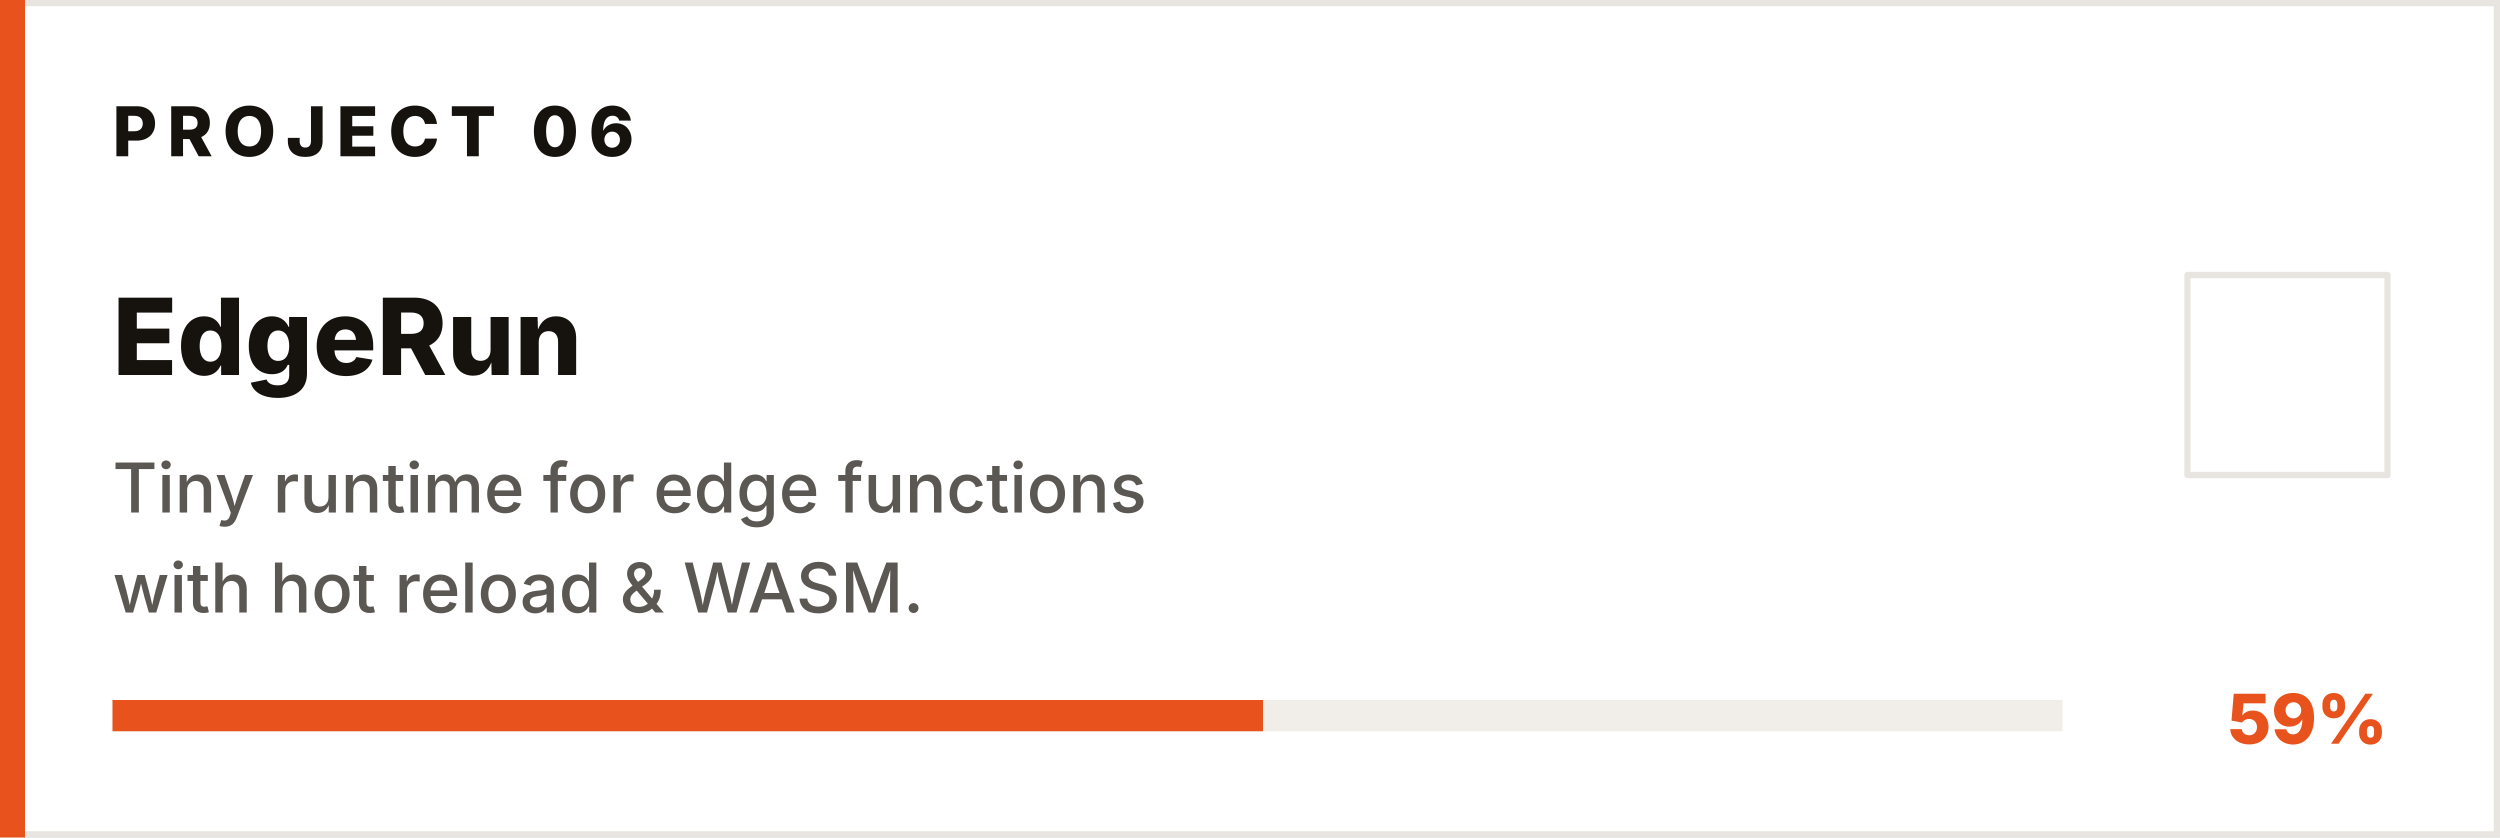
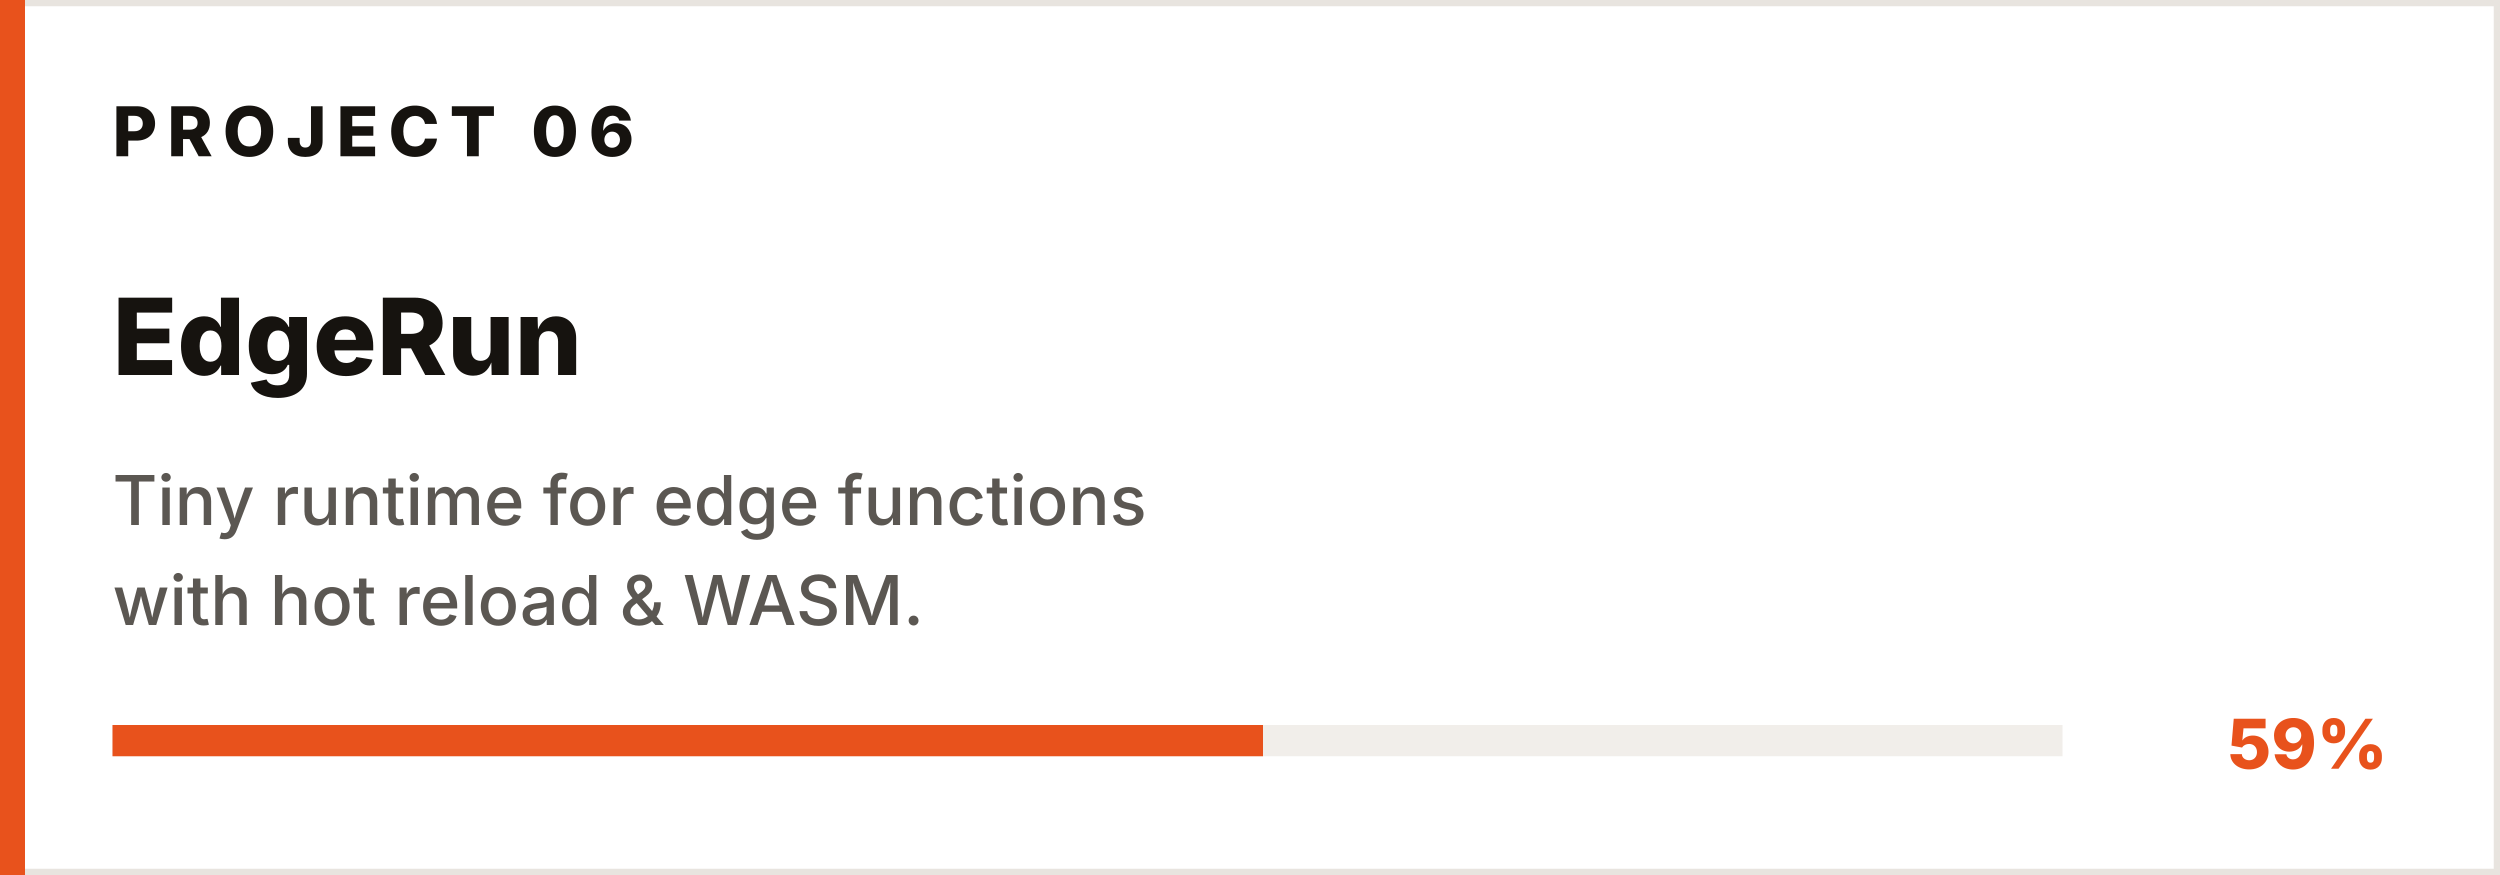
- <svg xmlns="http://www.w3.org/2000/svg" width="400" height="134" viewBox="0 0 400 134" role="img">
-   <rect x="0.5" y="0.5" width="399" height="133" fill="#ffffff" stroke="#e8e4df" />
-   <rect x="0" y="0" width="4" height="134" fill="#e8521c" />
+ <svg xmlns="http://www.w3.org/2000/svg" width="400" height="140" viewBox="0 0 400 140" role="img">
+   <rect x="0.5" y="0.5" width="399" height="139" fill="#ffffff" stroke="#e8e4df" />
+   <rect x="0" y="0" width="4" height="140" fill="#e8521c" />
  <text x="18" y="25" font-family="'Inter','Helvetica Neue','Segoe UI',system-ui,Arial,sans-serif" font-size="11" font-weight="800" letter-spacing="1.6" fill="#16130f">PROJECT 06</text>
  <text x="18" y="60" font-family="'Inter','Helvetica Neue','Segoe UI',system-ui,Arial,sans-serif" font-size="17" font-weight="800" fill="#16130f">EdgeRun</text>
-   <g transform="translate(350 44)" stroke="#e8521c" stroke-width="2" fill="none" stroke-linecap="round" stroke-linejoin="round">
-     <rect width="32" height="32" fill="#fff" stroke="#e8e4df" stroke-width="1" />
-     <g transform="translate(7 7) scale(0.9)">M5 19L12 5l7 14 M8.5 14h7</g>
-   </g>
-   <text x="18" y="82" font-family="'Inter','Helvetica Neue','Segoe UI',system-ui,Arial,sans-serif" font-size="11" font-weight="500" fill="#5b5752">Tiny runtime for edge functions</text>
-   <text x="18" y="98" font-family="'Inter','Helvetica Neue','Segoe UI',system-ui,Arial,sans-serif" font-size="11" font-weight="500" fill="#5b5752">with hot reload &amp; WASM.</text>
-   <rect x="18" y="112" width="312" height="5" fill="#f1eeea" />
-   <rect x="18" y="112" width="184.08" height="5" fill="#e8521c" />
-   <text x="382" y="119" font-family="'Inter','Helvetica Neue','Segoe UI',system-ui,Arial,sans-serif" font-size="11" font-weight="800" fill="#e8521c" text-anchor="end">59%</text>
+   <text x="18" y="84" font-family="'Inter','Helvetica Neue','Segoe UI',system-ui,Arial,sans-serif" font-size="11" font-weight="500" fill="#5b5752">Tiny runtime for edge functions</text>
+   <text x="18" y="100" font-family="'Inter','Helvetica Neue','Segoe UI',system-ui,Arial,sans-serif" font-size="11" font-weight="500" fill="#5b5752">with hot reload &amp; WASM.</text>
+   <rect x="18" y="116" width="312" height="5" fill="#f1eeea" />
+   <rect x="18" y="116" width="184.08" height="5" fill="#e8521c" />
+   <text x="382" y="123" font-family="'Inter','Helvetica Neue','Segoe UI',system-ui,Arial,sans-serif" font-size="11" font-weight="800" fill="#e8521c" text-anchor="end">59%</text>
</svg>
